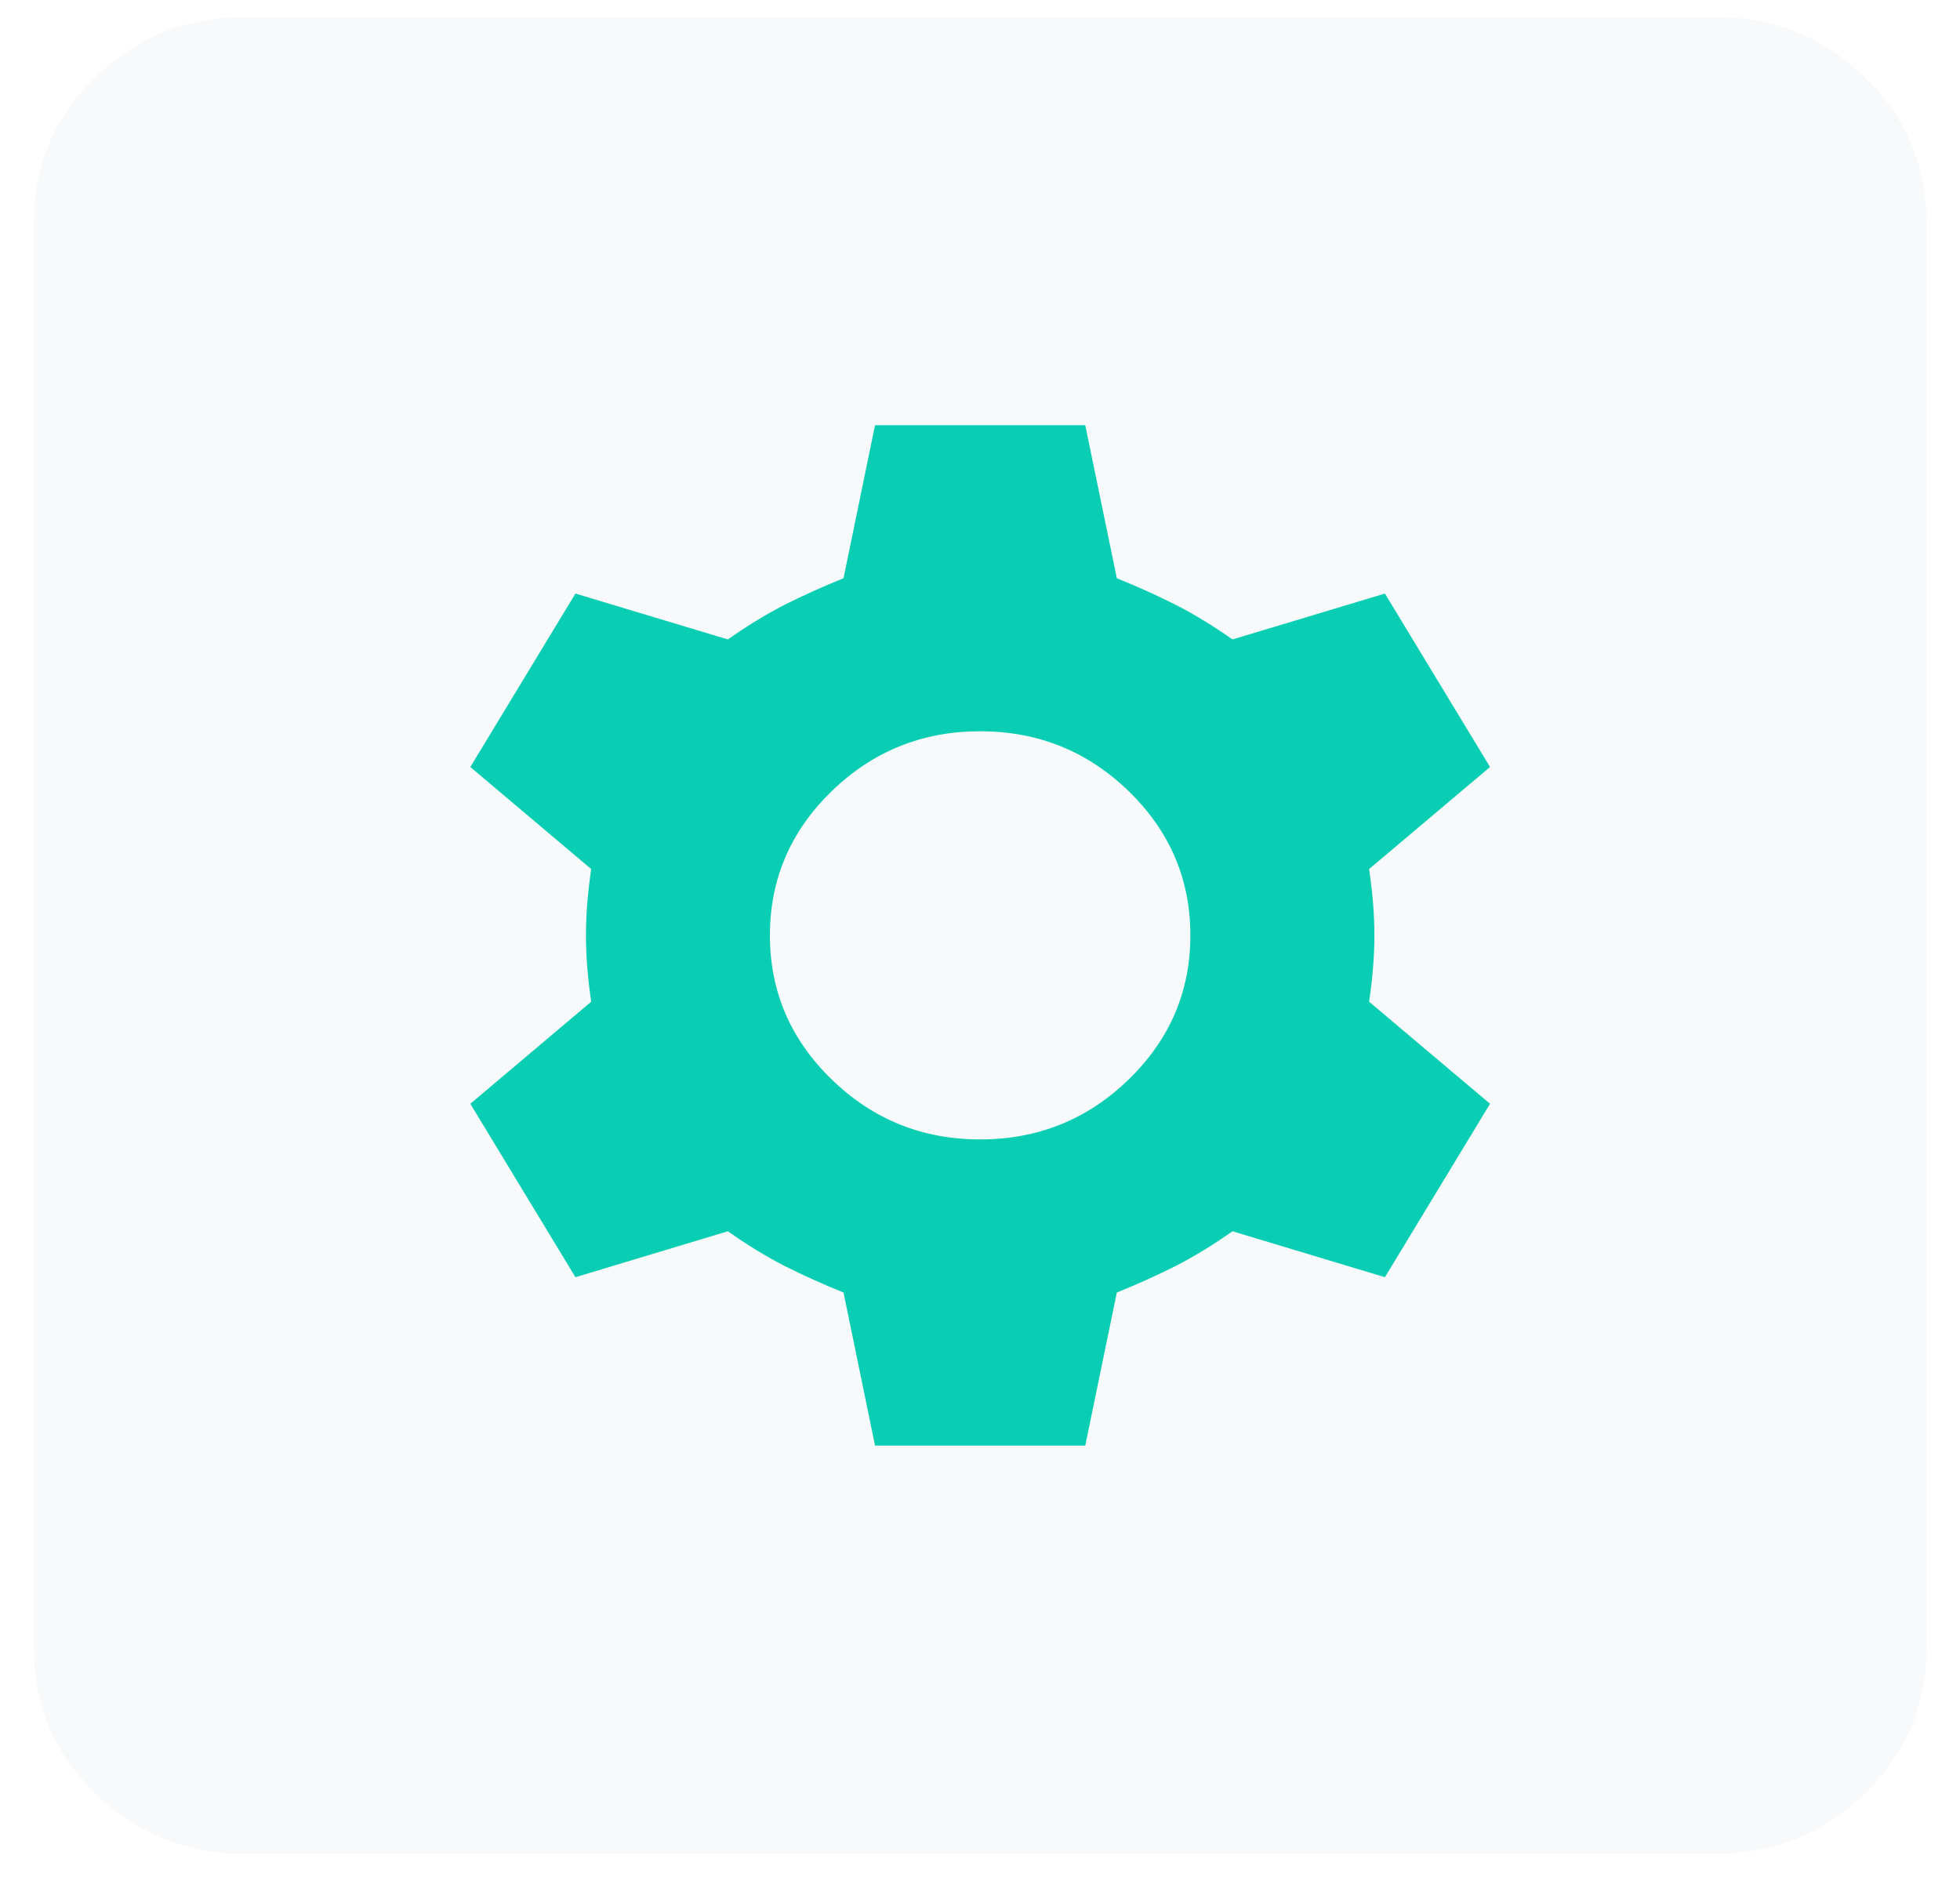
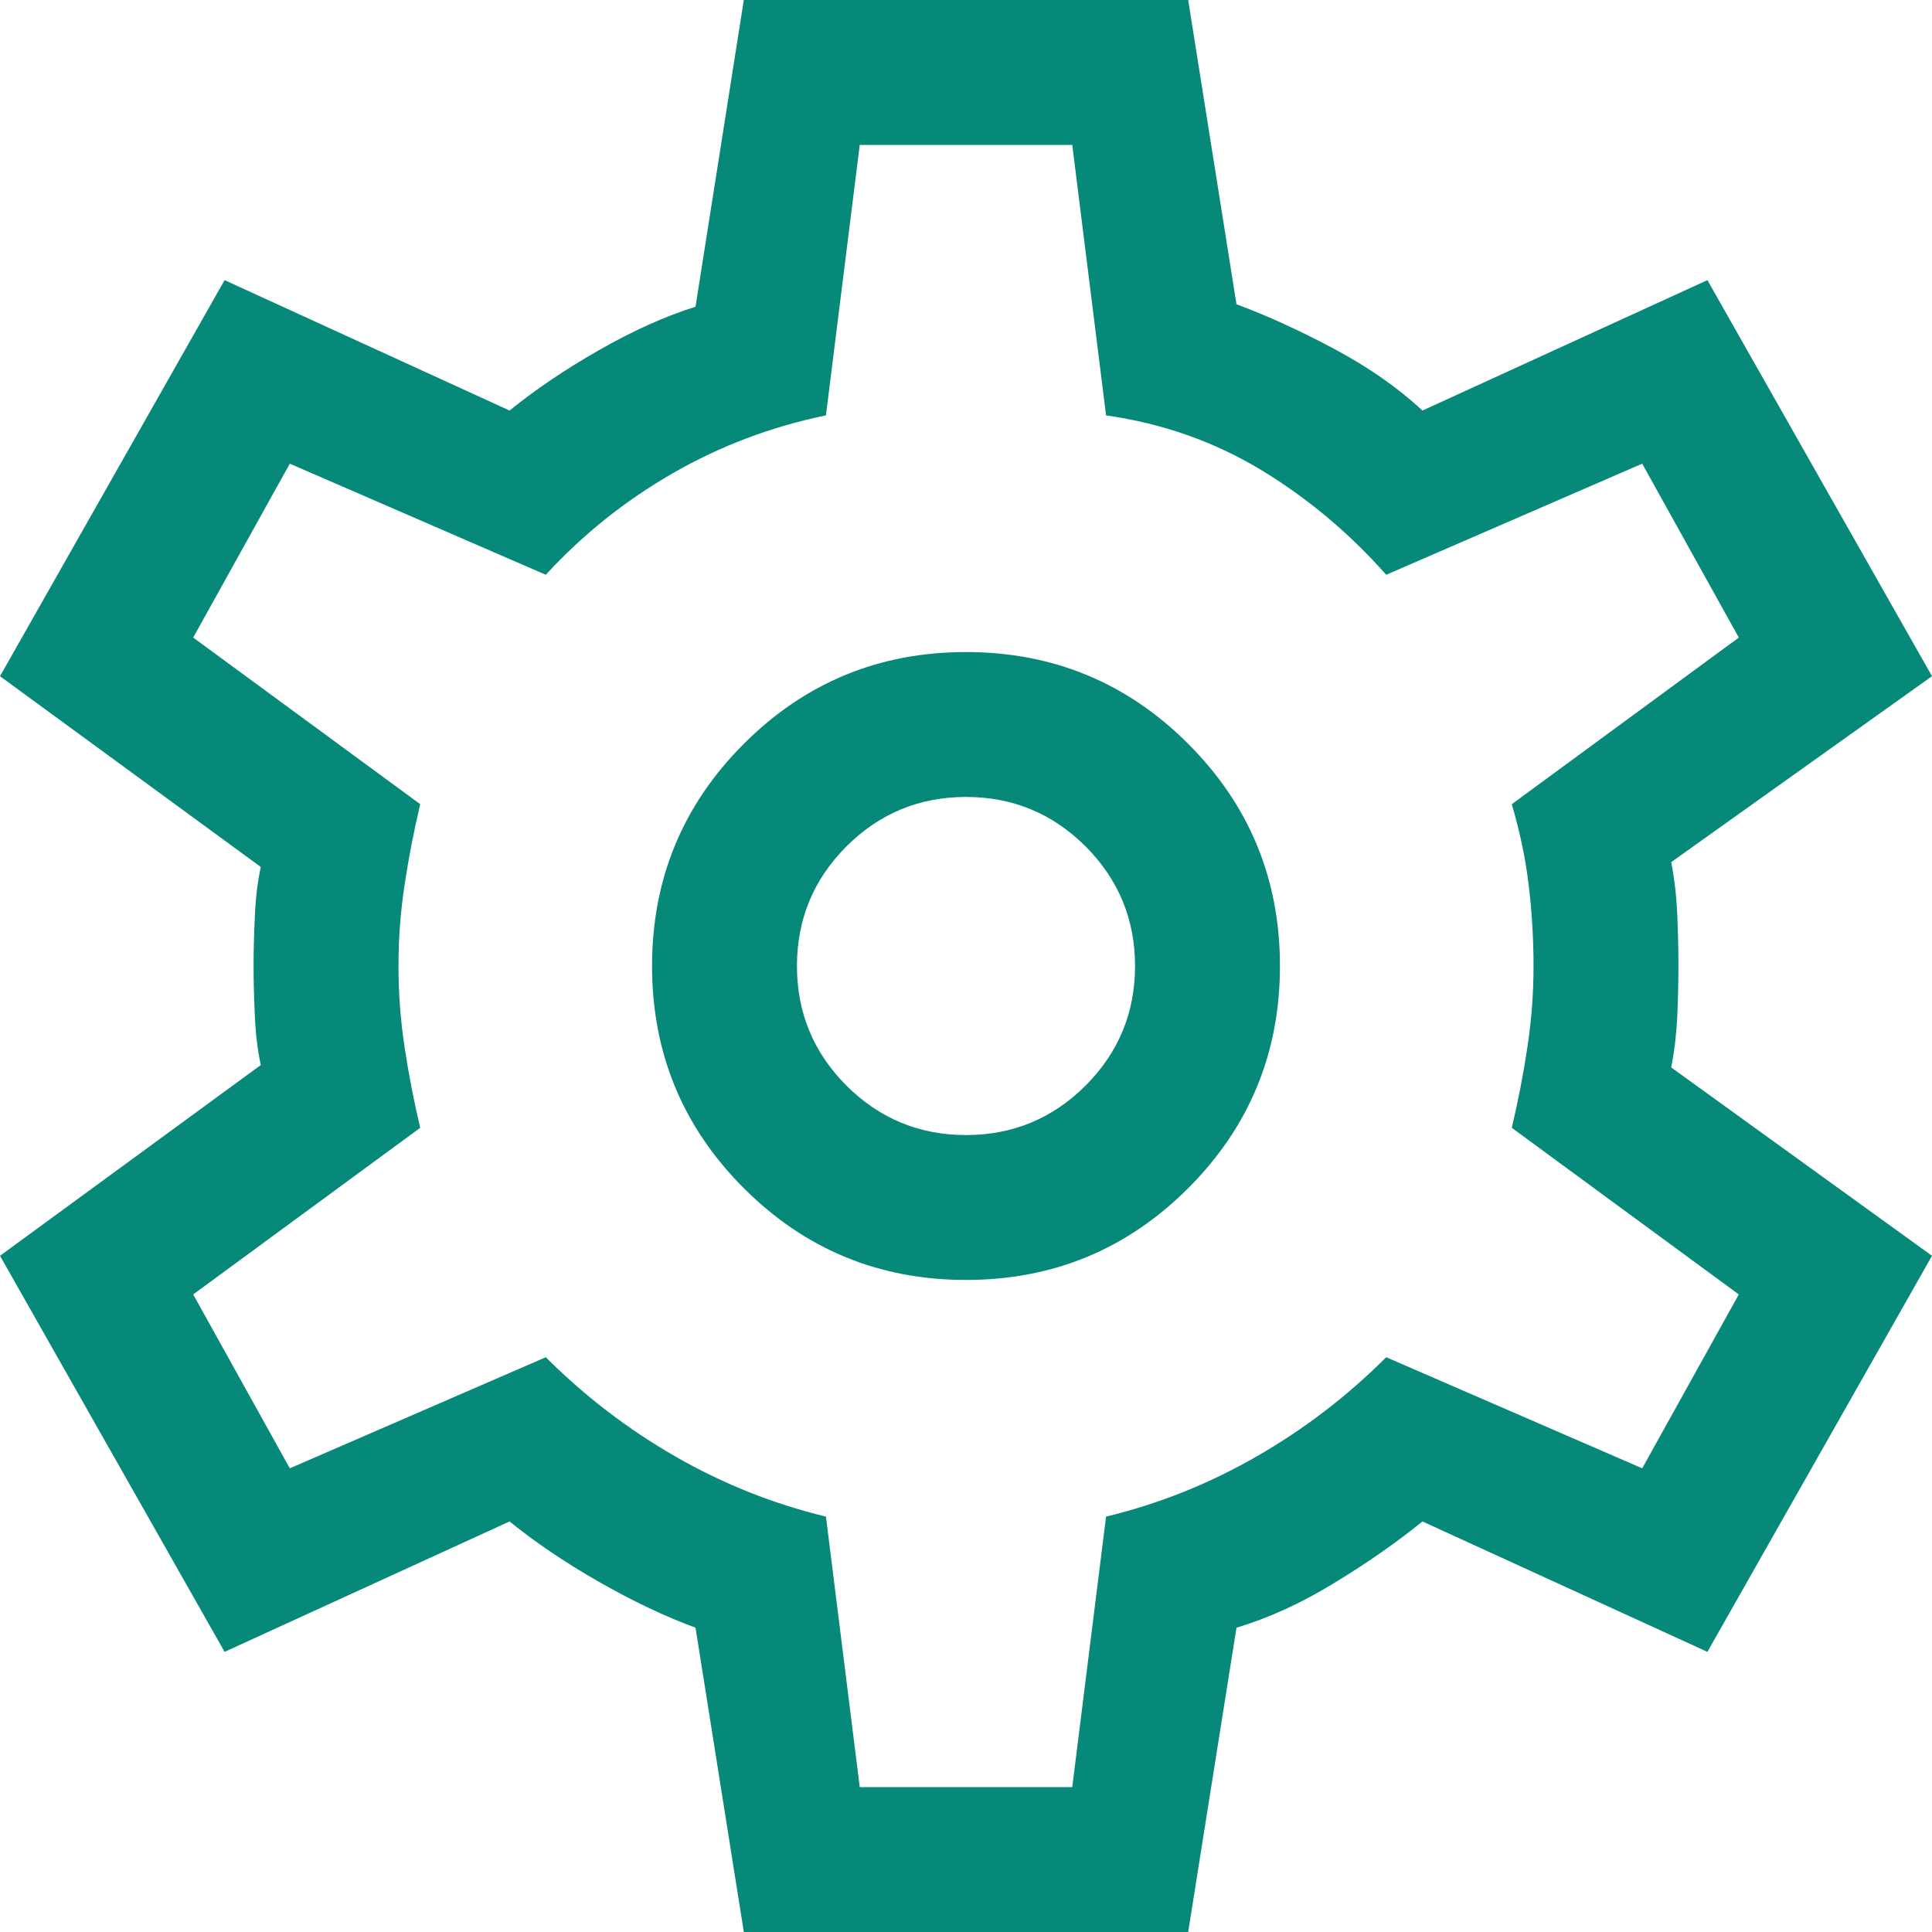
- <svg xmlns="http://www.w3.org/2000/svg" width="27" height="26" viewBox="0 0 27 26" fill="none">
-   <rect width="23" height="23" transform="translate(2 1)" fill="#09CEB4" />
-   <path d="M12.054 19.912H14.95L15.385 17.804C15.674 17.687 15.946 17.564 16.2 17.436C16.453 17.306 16.712 17.148 16.978 16.96L19.078 17.593L20.526 15.204L18.86 13.798C18.909 13.47 18.933 13.165 18.933 12.884C18.933 12.603 18.909 12.299 18.86 11.971L20.526 10.565L19.078 8.176L16.978 8.808C16.712 8.621 16.453 8.463 16.2 8.333C15.946 8.205 15.674 8.082 15.385 7.965L14.95 5.857H12.054L11.62 7.965C11.33 8.082 11.058 8.205 10.804 8.333C10.551 8.463 10.292 8.621 10.027 8.808L7.927 8.176L6.479 10.565L8.144 11.971C8.096 12.299 8.072 12.603 8.072 12.884C8.072 13.165 8.096 13.47 8.144 13.798L6.479 15.204L7.927 17.593L10.027 16.96C10.292 17.148 10.551 17.306 10.804 17.436C11.058 17.564 11.33 17.687 11.62 17.804L12.054 19.912ZM13.502 15.695C12.706 15.695 12.024 15.42 11.457 14.869C10.89 14.319 10.606 13.657 10.606 12.884C10.606 12.111 10.89 11.449 11.457 10.898C12.024 10.348 12.706 10.073 13.502 10.073C14.299 10.073 14.981 10.348 15.548 10.898C16.115 11.449 16.398 12.111 16.398 12.884C16.398 13.657 16.115 14.319 15.548 14.869C14.981 15.42 14.299 15.695 13.502 15.695ZM3.365 25.534C2.569 25.534 1.886 25.259 1.319 24.709C0.752 24.158 0.469 23.496 0.469 22.723V3.045C0.469 2.272 0.752 1.61 1.319 1.059C1.886 0.509 2.569 0.234 3.365 0.234H23.639C24.436 0.234 25.118 0.509 25.685 1.059C26.252 1.61 26.535 2.272 26.535 3.045V22.723C26.535 23.496 26.252 24.158 25.685 24.709C25.118 25.259 24.436 25.534 23.639 25.534H3.365Z" fill="#F7F9FA" />
+ <svg xmlns="http://www.w3.org/2000/svg" width="20" height="20" viewBox="0 0 20 20" fill="none">
+   <path d="M7.7 20L7.2 16.85C6.883 16.733 6.55 16.575 6.2 16.375C5.85 16.175 5.542 15.967 5.275 15.75L2.325 17.1L0 13L2.7 11.025C2.667 10.875 2.646 10.704 2.638 10.512C2.629 10.321 2.625 10.15 2.625 10C2.625 9.85 2.629 9.679 2.638 9.488C2.646 9.296 2.667 9.125 2.7 8.975L0 7L2.325 2.9L5.275 4.25C5.542 4.033 5.85 3.825 6.2 3.625C6.55 3.425 6.883 3.275 7.2 3.175L7.7 0H12.3L12.8 3.15C13.117 3.267 13.454 3.421 13.812 3.612C14.171 3.804 14.475 4.017 14.725 4.25L17.675 2.9L20 7L17.3 8.925C17.333 9.092 17.354 9.271 17.363 9.463C17.371 9.654 17.375 9.833 17.375 10C17.375 10.167 17.371 10.342 17.363 10.525C17.354 10.708 17.333 10.883 17.3 11.05L20 13L17.675 17.1L14.725 15.75C14.458 15.967 14.154 16.179 13.812 16.387C13.471 16.596 13.133 16.75 12.8 16.85L12.3 20H7.7ZM10 13.25C10.9 13.25 11.667 12.933 12.3 12.3C12.933 11.667 13.25 10.9 13.25 10C13.25 9.1 12.933 8.333 12.3 7.7C11.667 7.067 10.9 6.75 10 6.75C9.1 6.75 8.333 7.067 7.7 7.7C7.067 8.333 6.75 9.1 6.75 10C6.75 10.9 7.067 11.667 7.7 12.3C8.333 12.933 9.1 13.25 10 13.25ZM10 11.75C9.517 11.75 9.104 11.579 8.762 11.238C8.421 10.896 8.25 10.483 8.25 10C8.25 9.517 8.421 9.104 8.762 8.762C9.104 8.421 9.517 8.25 10 8.25C10.483 8.25 10.896 8.421 11.238 8.762C11.579 9.104 11.75 9.517 11.75 10C11.75 10.483 11.579 10.896 11.238 11.238C10.896 11.579 10.483 11.75 10 11.75ZM8.9 18.5H11.1L11.45 15.7C12 15.567 12.521 15.358 13.012 15.075C13.504 14.792 13.95 14.45 14.35 14.05L17 15.2L18 13.4L15.65 11.675C15.717 11.392 15.771 11.113 15.812 10.838C15.854 10.562 15.875 10.283 15.875 10C15.875 9.717 15.858 9.438 15.825 9.162C15.792 8.887 15.733 8.608 15.65 8.325L18 6.6L17 4.8L14.35 5.95C13.967 5.517 13.533 5.154 13.05 4.862C12.567 4.571 12.033 4.383 11.45 4.3L11.1 1.5H8.9L8.55 4.3C7.983 4.417 7.454 4.617 6.963 4.9C6.471 5.183 6.033 5.533 5.65 5.95L3 4.8L2 6.6L4.35 8.325C4.283 8.608 4.229 8.887 4.188 9.162C4.146 9.438 4.125 9.717 4.125 10C4.125 10.283 4.146 10.562 4.188 10.838C4.229 11.113 4.283 11.392 4.35 11.675L2 13.4L3 15.2L5.65 14.05C6.05 14.45 6.496 14.792 6.987 15.075C7.479 15.358 8 15.567 8.55 15.7L8.9 18.5Z" fill="#068978" />
</svg>
